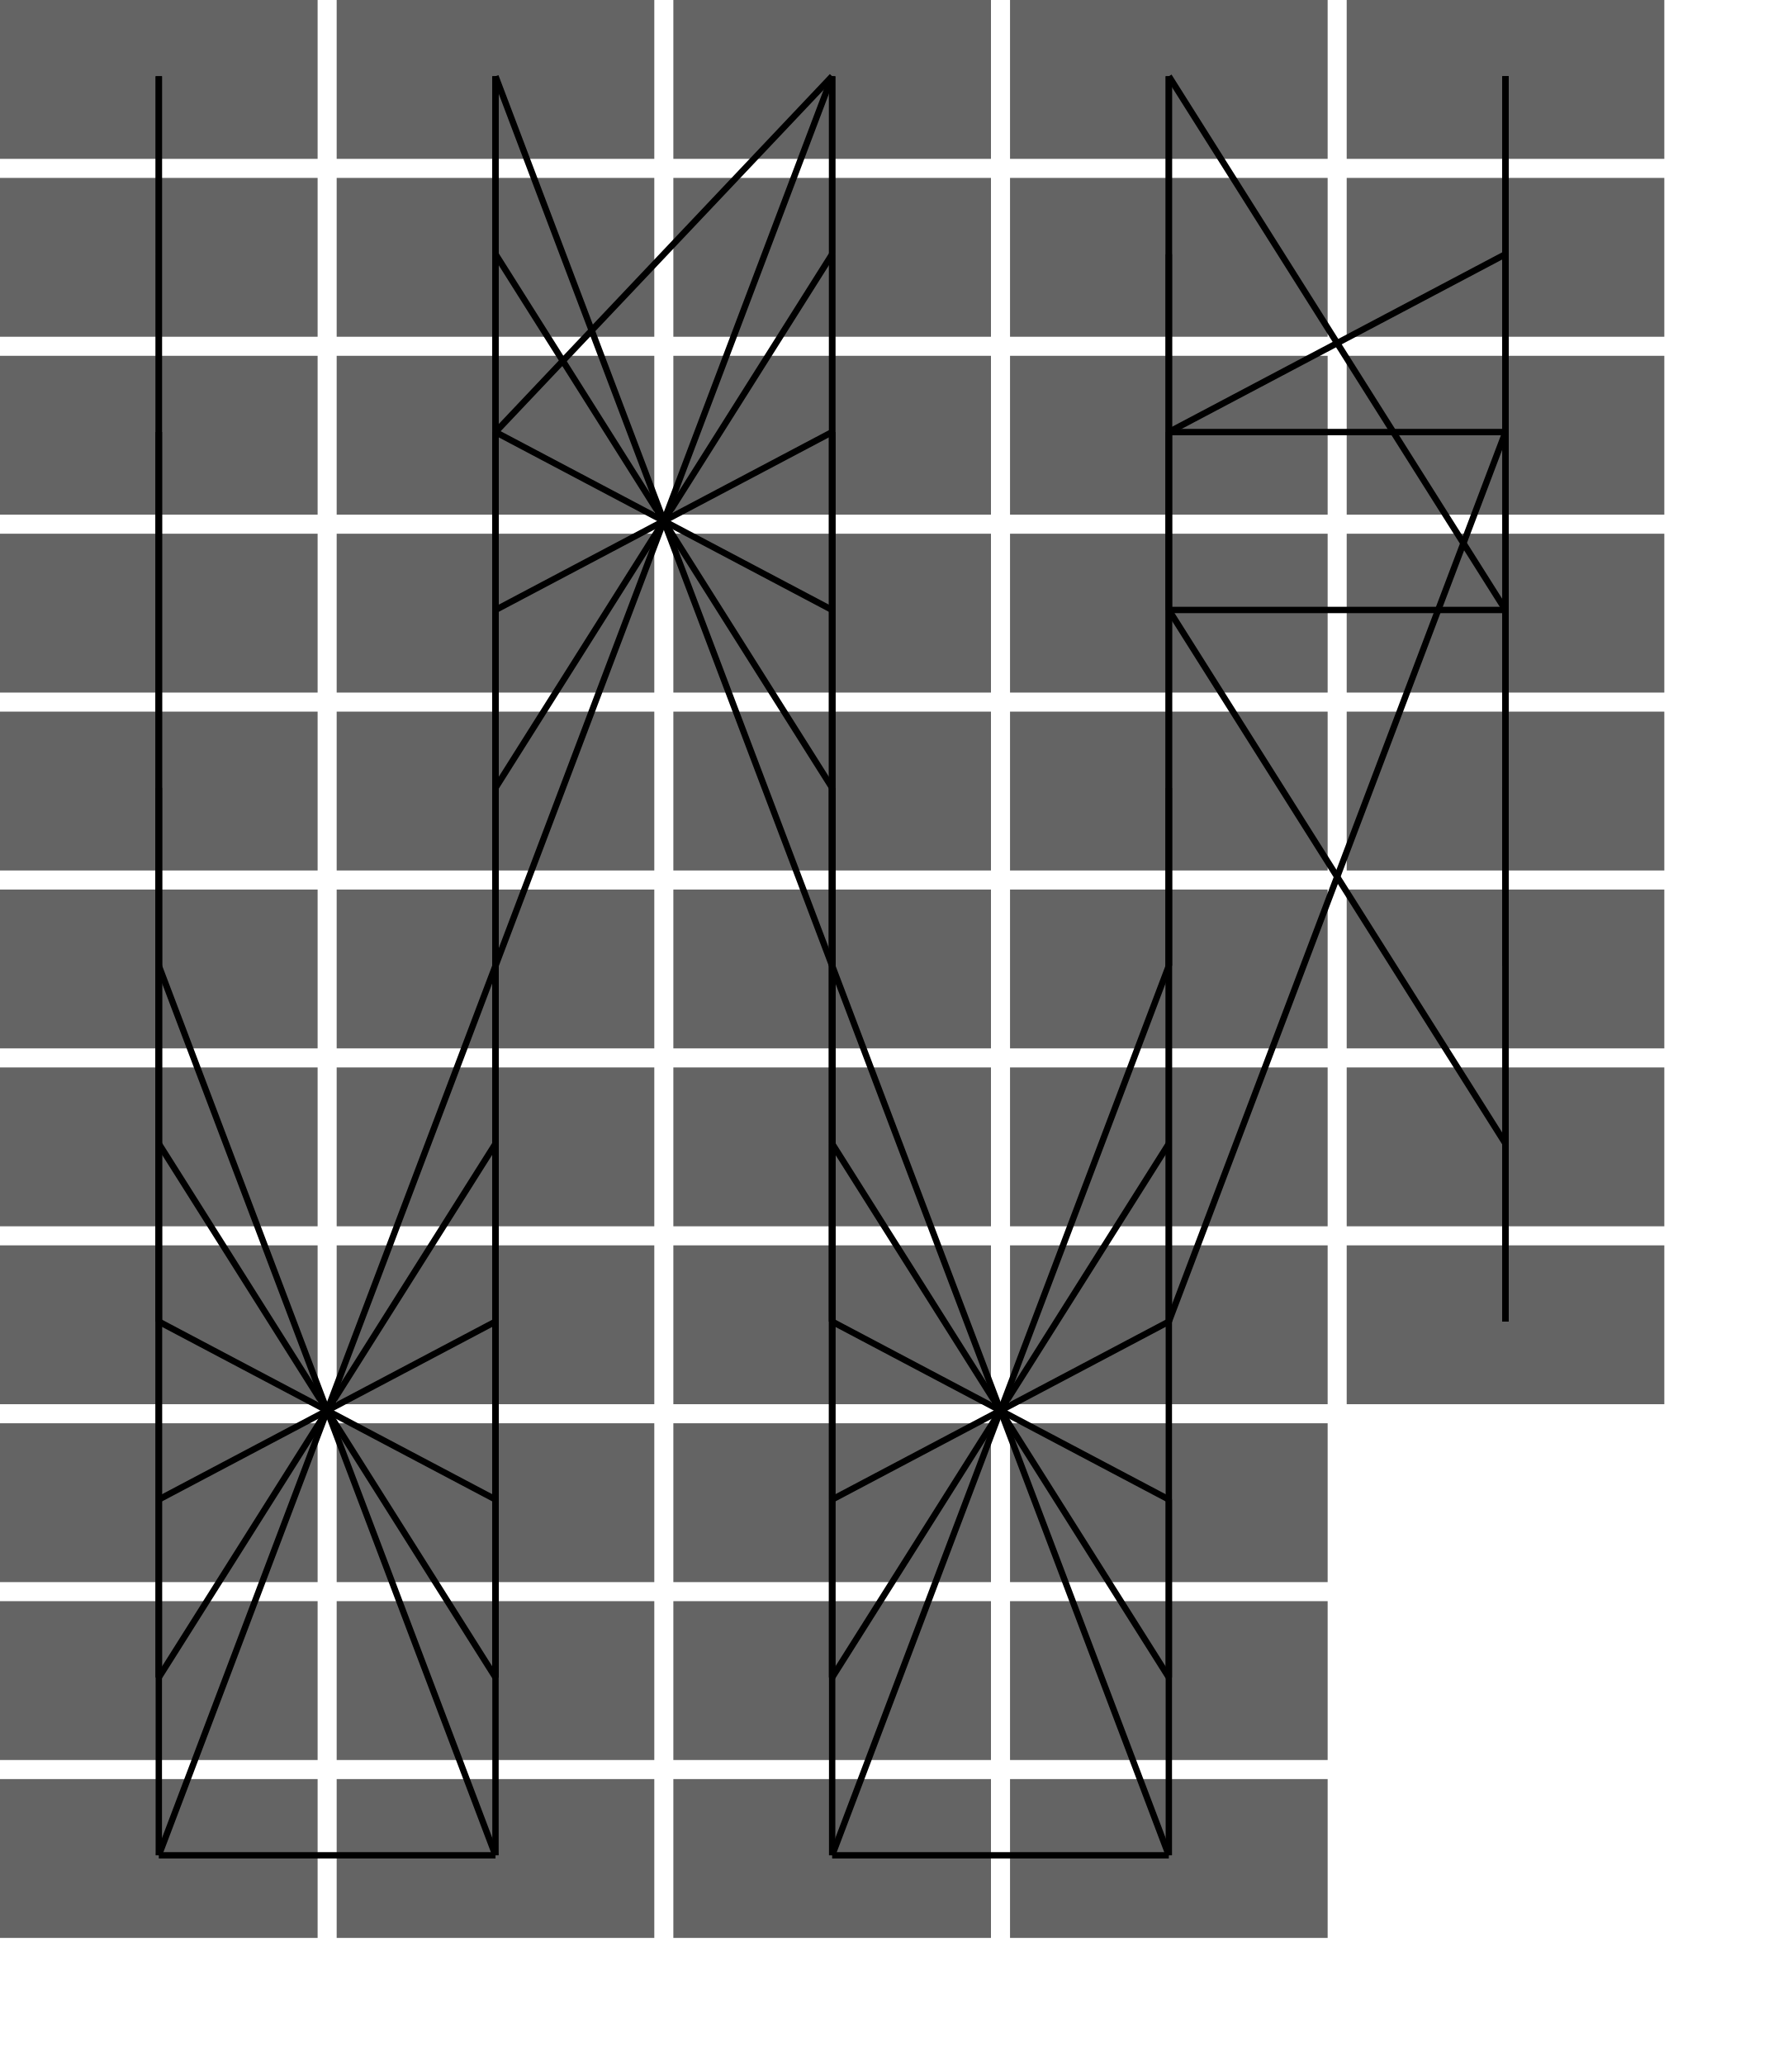
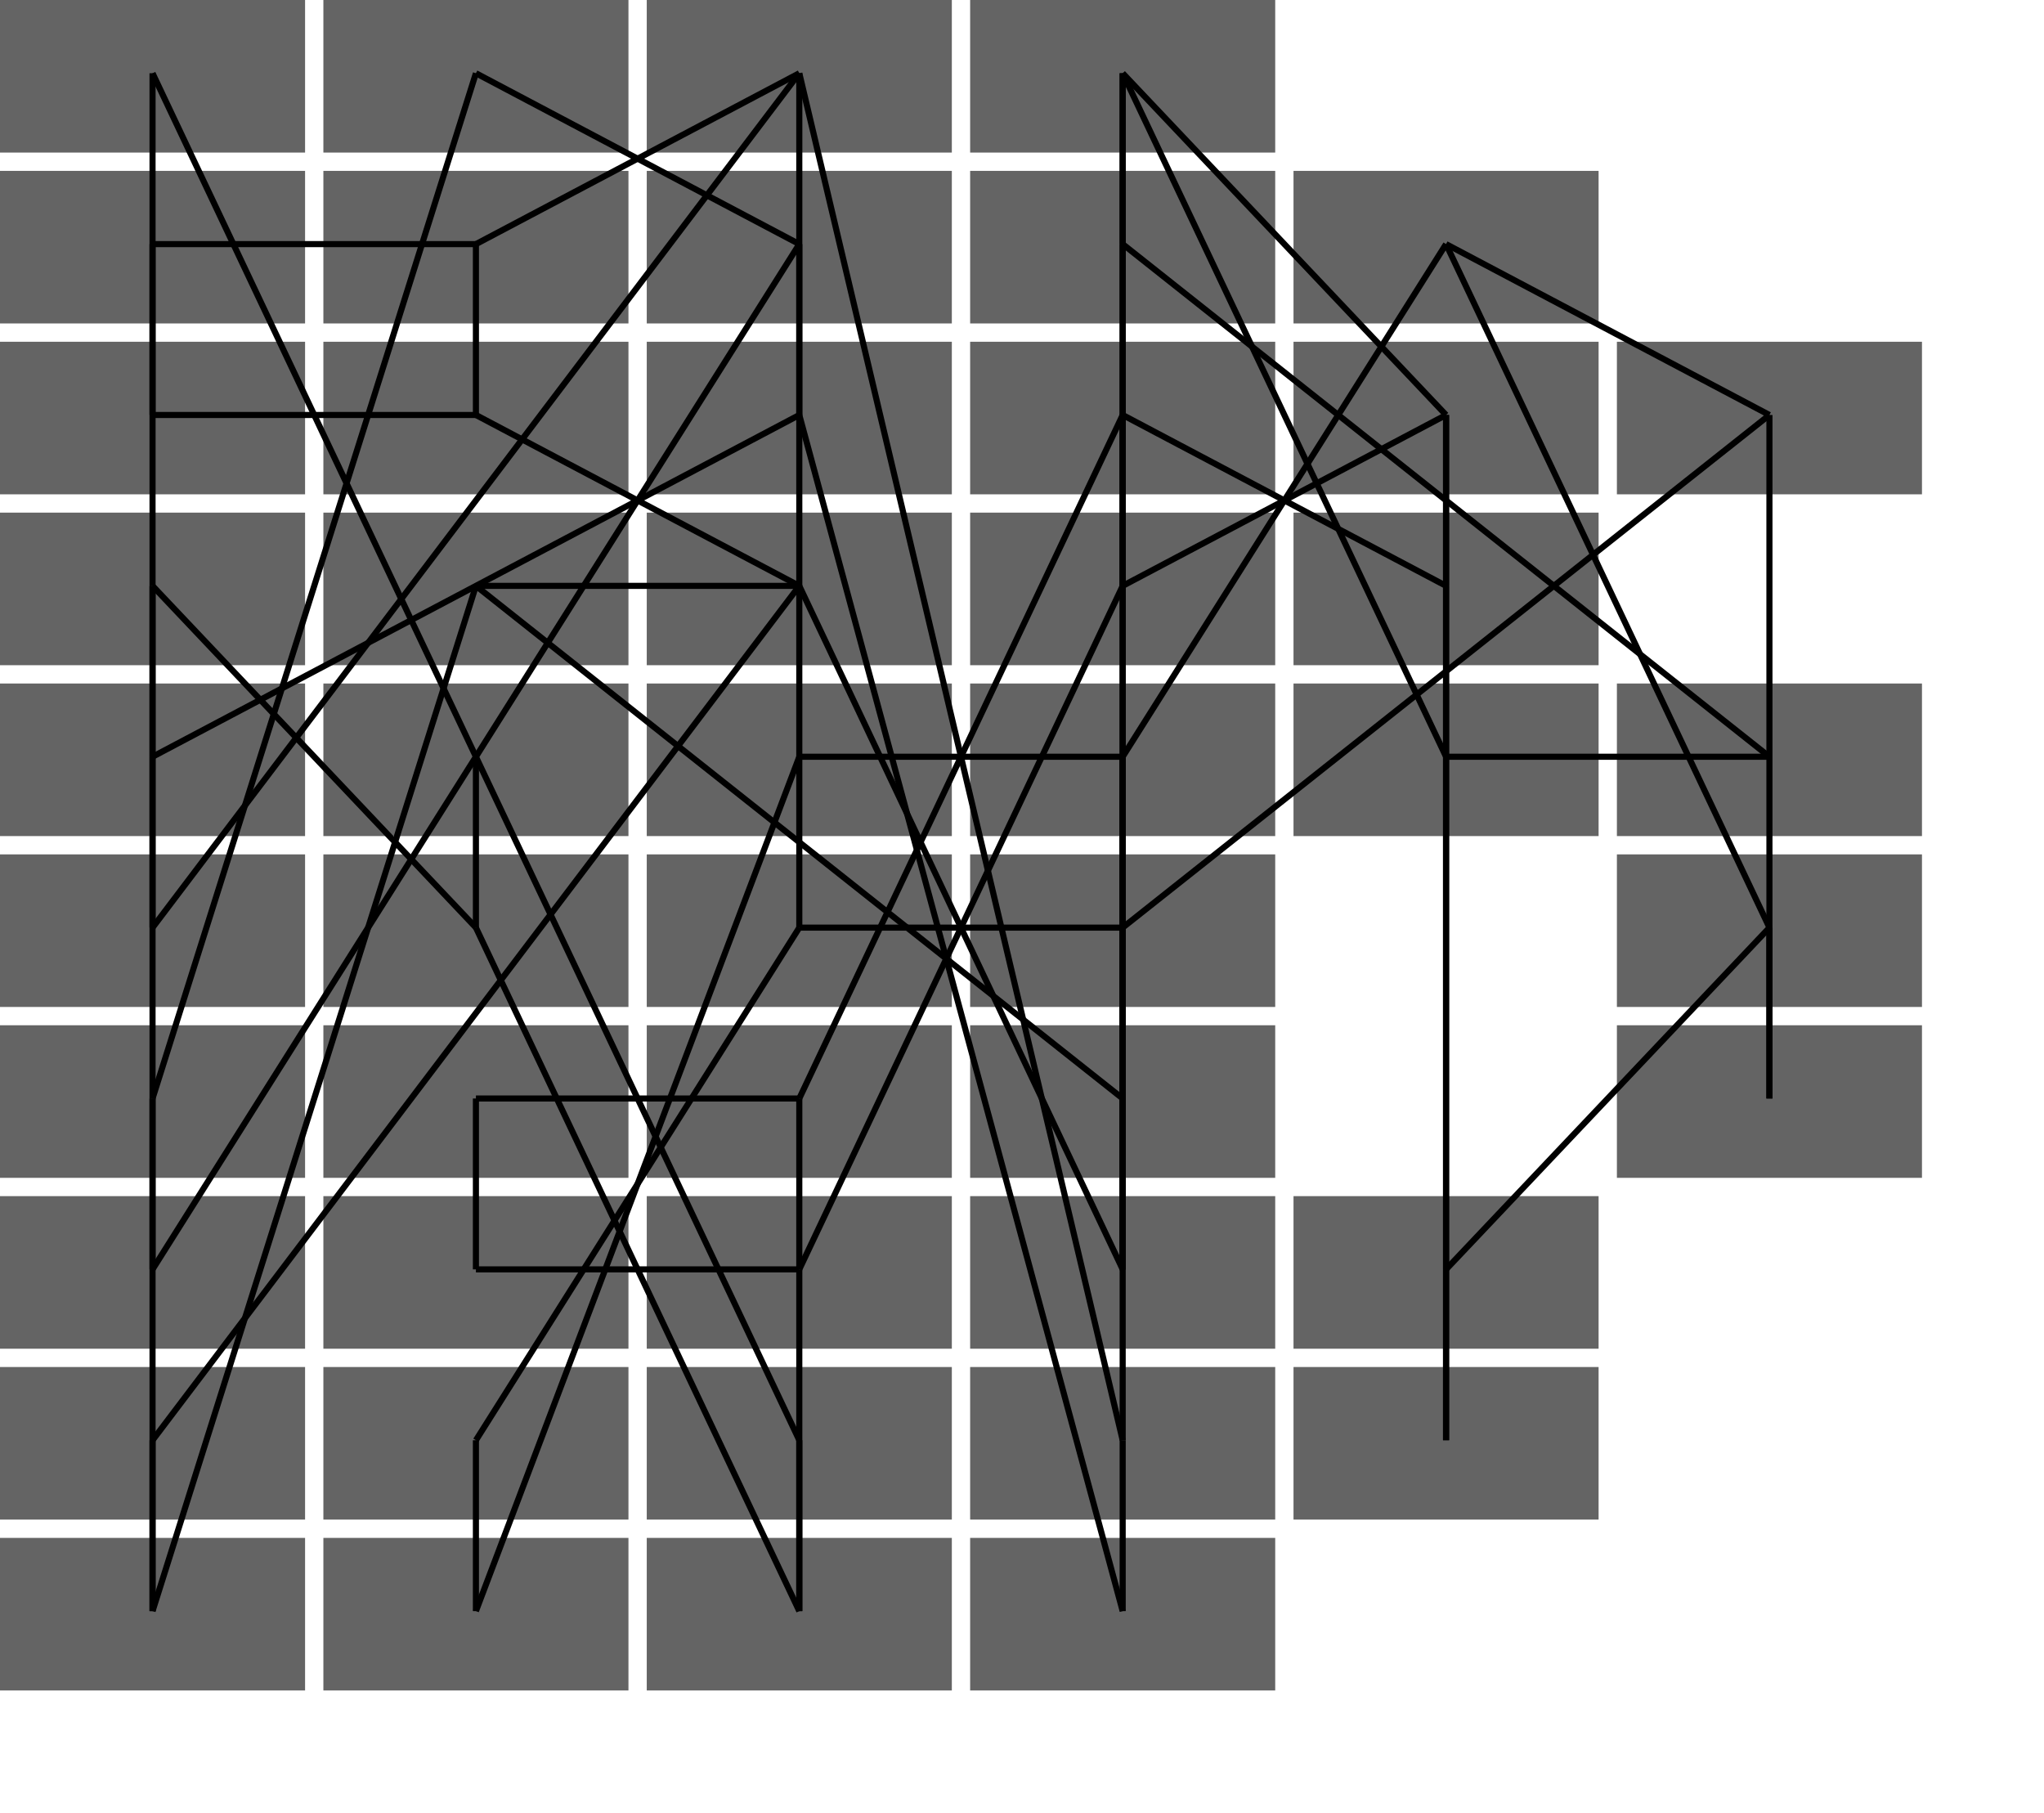
- <svg xmlns="http://www.w3.org/2000/svg" width="282" height="325">
-   <rect x="0" y="0" width="282" height="325" fill="rgb(255,255,255)" />
+ <svg xmlns="http://www.w3.org/2000/svg" width="335" height="297">
+   <rect x="0" y="0" width="335" height="297" fill="rgb(255,255,255)" />
  <rect x="0" y="0" width="50" height="25" fill="rgba(100,100,100,1)" />
  <rect x="0" y="28" width="50" height="25" fill="rgba(100,100,100,1)" />
  <rect x="0" y="56" width="50" height="25" fill="rgba(100,100,100,1)" />
  <rect x="0" y="84" width="50" height="25" fill="rgba(100,100,100,1)" />
  <rect x="0" y="112" width="50" height="25" fill="rgba(100,100,100,1)" />
  <rect x="0" y="140" width="50" height="25" fill="rgba(100,100,100,1)" />
  <rect x="0" y="168" width="50" height="25" fill="rgba(100,100,100,1)" />
  <rect x="0" y="196" width="50" height="25" fill="rgba(100,100,100,1)" />
  <rect x="0" y="224" width="50" height="25" fill="rgba(100,100,100,1)" />
  <rect x="0" y="252" width="50" height="25" fill="rgba(100,100,100,1)" />
-   <rect x="0" y="280" width="50" height="25" fill="rgba(100,100,100,1)" />
  <rect x="53" y="0" width="50" height="25" fill="rgba(100,100,100,1)" />
  <rect x="53" y="28" width="50" height="25" fill="rgba(100,100,100,1)" />
  <rect x="53" y="56" width="50" height="25" fill="rgba(100,100,100,1)" />
  <rect x="53" y="84" width="50" height="25" fill="rgba(100,100,100,1)" />
  <rect x="53" y="112" width="50" height="25" fill="rgba(100,100,100,1)" />
  <rect x="53" y="140" width="50" height="25" fill="rgba(100,100,100,1)" />
  <rect x="53" y="168" width="50" height="25" fill="rgba(100,100,100,1)" />
  <rect x="53" y="196" width="50" height="25" fill="rgba(100,100,100,1)" />
  <rect x="53" y="224" width="50" height="25" fill="rgba(100,100,100,1)" />
  <rect x="53" y="252" width="50" height="25" fill="rgba(100,100,100,1)" />
-   <rect x="53" y="280" width="50" height="25" fill="rgba(100,100,100,1)" />
  <rect x="106" y="0" width="50" height="25" fill="rgba(100,100,100,1)" />
  <rect x="106" y="28" width="50" height="25" fill="rgba(100,100,100,1)" />
  <rect x="106" y="56" width="50" height="25" fill="rgba(100,100,100,1)" />
  <rect x="106" y="84" width="50" height="25" fill="rgba(100,100,100,1)" />
  <rect x="106" y="112" width="50" height="25" fill="rgba(100,100,100,1)" />
  <rect x="106" y="140" width="50" height="25" fill="rgba(100,100,100,1)" />
  <rect x="106" y="168" width="50" height="25" fill="rgba(100,100,100,1)" />
  <rect x="106" y="196" width="50" height="25" fill="rgba(100,100,100,1)" />
  <rect x="106" y="224" width="50" height="25" fill="rgba(100,100,100,1)" />
  <rect x="106" y="252" width="50" height="25" fill="rgba(100,100,100,1)" />
-   <rect x="106" y="280" width="50" height="25" fill="rgba(100,100,100,1)" />
  <rect x="159" y="0" width="50" height="25" fill="rgba(100,100,100,1)" />
  <rect x="159" y="28" width="50" height="25" fill="rgba(100,100,100,1)" />
  <rect x="159" y="56" width="50" height="25" fill="rgba(100,100,100,1)" />
  <rect x="159" y="84" width="50" height="25" fill="rgba(100,100,100,1)" />
  <rect x="159" y="112" width="50" height="25" fill="rgba(100,100,100,1)" />
  <rect x="159" y="140" width="50" height="25" fill="rgba(100,100,100,1)" />
  <rect x="159" y="168" width="50" height="25" fill="rgba(100,100,100,1)" />
  <rect x="159" y="196" width="50" height="25" fill="rgba(100,100,100,1)" />
  <rect x="159" y="224" width="50" height="25" fill="rgba(100,100,100,1)" />
  <rect x="159" y="252" width="50" height="25" fill="rgba(100,100,100,1)" />
-   <rect x="159" y="280" width="50" height="25" fill="rgba(100,100,100,1)" />
-   <rect x="212" y="0" width="50" height="25" fill="rgba(100,100,100,1)" />
  <rect x="212" y="28" width="50" height="25" fill="rgba(100,100,100,1)" />
  <rect x="212" y="56" width="50" height="25" fill="rgba(100,100,100,1)" />
  <rect x="212" y="84" width="50" height="25" fill="rgba(100,100,100,1)" />
  <rect x="212" y="112" width="50" height="25" fill="rgba(100,100,100,1)" />
-   <rect x="212" y="140" width="50" height="25" fill="rgba(100,100,100,1)" />
-   <rect x="212" y="168" width="50" height="25" fill="rgba(100,100,100,1)" />
  <rect x="212" y="196" width="50" height="25" fill="rgba(100,100,100,1)" />
-   <line x1="25" y1="12" x2="25" y2="40" stroke="black" stroke-width="1" />
-   <line x1="25" y1="12" x2="25" y2="180" stroke="black" stroke-width="1" />
-   <line x1="25" y1="40" x2="25" y2="208" stroke="black" stroke-width="1" />
-   <line x1="25" y1="68" x2="25" y2="96" stroke="black" stroke-width="1" />
-   <line x1="25" y1="68" x2="25" y2="236" stroke="black" stroke-width="1" />
-   <line x1="25" y1="96" x2="25" y2="264" stroke="black" stroke-width="1" />
+   <rect x="212" y="224" width="50" height="25" fill="rgba(100,100,100,1)" />
+   <rect x="265" y="56" width="50" height="25" fill="rgba(100,100,100,1)" />
+   <rect x="265" y="112" width="50" height="25" fill="rgba(100,100,100,1)" />
+   <rect x="265" y="140" width="50" height="25" fill="rgba(100,100,100,1)" />
+   <rect x="265" y="168" width="50" height="25" fill="rgba(100,100,100,1)" />
+   <line x1="25" y1="12" x2="25" y2="96" stroke="black" stroke-width="1" />
+   <line x1="25" y1="12" x2="78" y2="124" stroke="black" stroke-width="1" />
+   <line x1="25" y1="96" x2="78" y2="152" stroke="black" stroke-width="1" />
+   <line x1="25" y1="96" x2="25" y2="124" stroke="black" stroke-width="1" />
+   <line x1="25" y1="96" x2="25" y2="180" stroke="black" stroke-width="1" />
+   <line x1="25" y1="40" x2="25" y2="68" stroke="black" stroke-width="1" />
+   <line x1="25" y1="40" x2="78" y2="40" stroke="black" stroke-width="1" />
+   <line x1="25" y1="68" x2="78" y2="68" stroke="black" stroke-width="1" />
+   <line x1="25" y1="124" x2="131" y2="68" stroke="black" stroke-width="1" />
  <line x1="25" y1="124" x2="25" y2="152" stroke="black" stroke-width="1" />
-   <line x1="25" y1="124" x2="25" y2="292" stroke="black" stroke-width="1" />
-   <line x1="25" y1="152" x2="78" y2="292" stroke="black" stroke-width="1" />
-   <line x1="25" y1="180" x2="78" y2="264" stroke="black" stroke-width="1" />
+   <line x1="25" y1="152" x2="131" y2="12" stroke="black" stroke-width="1" />
+   <line x1="25" y1="180" x2="25" y2="264" stroke="black" stroke-width="1" />
+   <line x1="25" y1="180" x2="78" y2="12" stroke="black" stroke-width="1" />
  <line x1="25" y1="180" x2="25" y2="208" stroke="black" stroke-width="1" />
-   <line x1="25" y1="208" x2="78" y2="236" stroke="black" stroke-width="1" />
-   <line x1="25" y1="236" x2="78" y2="208" stroke="black" stroke-width="1" />
+   <line x1="25" y1="208" x2="131" y2="40" stroke="black" stroke-width="1" />
  <line x1="25" y1="236" x2="25" y2="264" stroke="black" stroke-width="1" />
-   <line x1="25" y1="264" x2="78" y2="180" stroke="black" stroke-width="1" />
-   <line x1="25" y1="292" x2="78" y2="292" stroke="black" stroke-width="1" />
-   <line x1="25" y1="292" x2="78" y2="152" stroke="black" stroke-width="1" />
-   <line x1="78" y1="292" x2="78" y2="124" stroke="black" stroke-width="1" />
+   <line x1="25" y1="236" x2="131" y2="96" stroke="black" stroke-width="1" />
+   <line x1="25" y1="264" x2="78" y2="96" stroke="black" stroke-width="1" />
  <line x1="78" y1="264" x2="78" y2="236" stroke="black" stroke-width="1" />
-   <line x1="78" y1="264" x2="78" y2="180" stroke="black" stroke-width="1" />
-   <line x1="78" y1="264" x2="78" y2="96" stroke="black" stroke-width="1" />
-   <line x1="78" y1="236" x2="78" y2="68" stroke="black" stroke-width="1" />
-   <line x1="78" y1="208" x2="78" y2="40" stroke="black" stroke-width="1" />
+   <line x1="78" y1="264" x2="131" y2="124" stroke="black" stroke-width="1" />
+   <line x1="78" y1="236" x2="131" y2="152" stroke="black" stroke-width="1" />
  <line x1="78" y1="208" x2="78" y2="180" stroke="black" stroke-width="1" />
-   <line x1="78" y1="180" x2="78" y2="12" stroke="black" stroke-width="1" />
-   <line x1="78" y1="152" x2="78" y2="124" stroke="black" stroke-width="1" />
-   <line x1="78" y1="152" x2="131" y2="12" stroke="black" stroke-width="1" />
-   <line x1="78" y1="124" x2="131" y2="40" stroke="black" stroke-width="1" />
-   <line x1="78" y1="96" x2="78" y2="68" stroke="black" stroke-width="1" />
-   <line x1="78" y1="96" x2="131" y2="68" stroke="black" stroke-width="1" />
-   <line x1="78" y1="68" x2="131" y2="12" stroke="black" stroke-width="1" />
+   <line x1="78" y1="208" x2="131" y2="208" stroke="black" stroke-width="1" />
+   <line x1="78" y1="180" x2="131" y2="180" stroke="black" stroke-width="1" />
+   <line x1="78" y1="124" x2="131" y2="236" stroke="black" stroke-width="1" />
+   <line x1="78" y1="124" x2="78" y2="152" stroke="black" stroke-width="1" />
+   <line x1="78" y1="152" x2="131" y2="264" stroke="black" stroke-width="1" />
+   <line x1="78" y1="40" x2="78" y2="68" stroke="black" stroke-width="1" />
+   <line x1="78" y1="40" x2="131" y2="12" stroke="black" stroke-width="1" />
  <line x1="78" y1="68" x2="131" y2="96" stroke="black" stroke-width="1" />
-   <line x1="78" y1="40" x2="131" y2="124" stroke="black" stroke-width="1" />
-   <line x1="78" y1="40" x2="78" y2="12" stroke="black" stroke-width="1" />
-   <line x1="78" y1="12" x2="131" y2="152" stroke="black" stroke-width="1" />
-   <line x1="131" y1="12" x2="131" y2="40" stroke="black" stroke-width="1" />
-   <line x1="131" y1="12" x2="131" y2="180" stroke="black" stroke-width="1" />
-   <line x1="131" y1="40" x2="131" y2="208" stroke="black" stroke-width="1" />
-   <line x1="131" y1="68" x2="131" y2="96" stroke="black" stroke-width="1" />
-   <line x1="131" y1="68" x2="131" y2="236" stroke="black" stroke-width="1" />
-   <line x1="131" y1="96" x2="131" y2="264" stroke="black" stroke-width="1" />
-   <line x1="131" y1="124" x2="131" y2="292" stroke="black" stroke-width="1" />
+   <line x1="131" y1="68" x2="184" y2="264" stroke="black" stroke-width="1" />
+   <line x1="131" y1="68" x2="131" y2="12" stroke="black" stroke-width="1" />
+   <line x1="131" y1="12" x2="184" y2="236" stroke="black" stroke-width="1" />
+   <line x1="78" y1="12" x2="131" y2="40" stroke="black" stroke-width="1" />
+   <line x1="131" y1="40" x2="131" y2="124" stroke="black" stroke-width="1" />
+   <line x1="131" y1="96" x2="184" y2="208" stroke="black" stroke-width="1" />
+   <line x1="131" y1="96" x2="78" y2="96" stroke="black" stroke-width="1" />
+   <line x1="78" y1="96" x2="184" y2="180" stroke="black" stroke-width="1" />
+   <line x1="131" y1="124" x2="184" y2="124" stroke="black" stroke-width="1" />
  <line x1="131" y1="124" x2="131" y2="152" stroke="black" stroke-width="1" />
-   <line x1="131" y1="124" x2="131" y2="208" stroke="black" stroke-width="1" />
-   <line x1="131" y1="152" x2="184" y2="292" stroke="black" stroke-width="1" />
-   <line x1="131" y1="180" x2="131" y2="208" stroke="black" stroke-width="1" />
-   <line x1="131" y1="180" x2="184" y2="264" stroke="black" stroke-width="1" />
-   <line x1="131" y1="208" x2="184" y2="236" stroke="black" stroke-width="1" />
+   <line x1="131" y1="152" x2="184" y2="152" stroke="black" stroke-width="1" />
+   <line x1="131" y1="208" x2="131" y2="180" stroke="black" stroke-width="1" />
+   <line x1="131" y1="208" x2="131" y2="264" stroke="black" stroke-width="1" />
+   <line x1="131" y1="208" x2="184" y2="96" stroke="black" stroke-width="1" />
+   <line x1="131" y1="180" x2="184" y2="68" stroke="black" stroke-width="1" />
  <line x1="131" y1="236" x2="131" y2="264" stroke="black" stroke-width="1" />
-   <line x1="131" y1="236" x2="184" y2="208" stroke="black" stroke-width="1" />
-   <line x1="131" y1="264" x2="184" y2="180" stroke="black" stroke-width="1" />
-   <line x1="131" y1="292" x2="184" y2="152" stroke="black" stroke-width="1" />
-   <line x1="131" y1="292" x2="184" y2="292" stroke="black" stroke-width="1" />
-   <line x1="184" y1="292" x2="184" y2="124" stroke="black" stroke-width="1" />
  <line x1="184" y1="264" x2="184" y2="236" stroke="black" stroke-width="1" />
+   <line x1="184" y1="236" x2="184" y2="124" stroke="black" stroke-width="1" />
  <line x1="184" y1="208" x2="184" y2="180" stroke="black" stroke-width="1" />
-   <line x1="184" y1="208" x2="237" y2="68" stroke="black" stroke-width="1" />
-   <line x1="184" y1="180" x2="184" y2="68" stroke="black" stroke-width="1" />
-   <line x1="184" y1="152" x2="184" y2="40" stroke="black" stroke-width="1" />
-   <line x1="184" y1="152" x2="184" y2="124" stroke="black" stroke-width="1" />
-   <line x1="184" y1="124" x2="184" y2="12" stroke="black" stroke-width="1" />
-   <line x1="237" y1="68" x2="184" y2="68" stroke="black" stroke-width="1" />
-   <line x1="237" y1="68" x2="237" y2="12" stroke="black" stroke-width="1" />
-   <line x1="184" y1="68" x2="237" y2="40" stroke="black" stroke-width="1" />
-   <line x1="184" y1="40" x2="184" y2="96" stroke="black" stroke-width="1" />
+   <line x1="184" y1="208" x2="184" y2="152" stroke="black" stroke-width="1" />
+   <line x1="184" y1="208" x2="184" y2="40" stroke="black" stroke-width="1" />
+   <line x1="184" y1="180" x2="184" y2="12" stroke="black" stroke-width="1" />
+   <line x1="184" y1="124" x2="237" y2="40" stroke="black" stroke-width="1" />
+   <line x1="184" y1="124" x2="184" y2="152" stroke="black" stroke-width="1" />
+   <line x1="184" y1="152" x2="290" y2="68" stroke="black" stroke-width="1" />
+   <line x1="184" y1="96" x2="184" y2="68" stroke="black" stroke-width="1" />
+   <line x1="184" y1="96" x2="237" y2="68" stroke="black" stroke-width="1" />
+   <line x1="184" y1="68" x2="237" y2="96" stroke="black" stroke-width="1" />
  <line x1="184" y1="40" x2="184" y2="12" stroke="black" stroke-width="1" />
-   <line x1="184" y1="12" x2="237" y2="96" stroke="black" stroke-width="1" />
-   <line x1="237" y1="12" x2="237" y2="40" stroke="black" stroke-width="1" />
-   <line x1="237" y1="12" x2="237" y2="124" stroke="black" stroke-width="1" />
-   <line x1="237" y1="40" x2="237" y2="152" stroke="black" stroke-width="1" />
-   <line x1="184" y1="96" x2="237" y2="180" stroke="black" stroke-width="1" />
-   <line x1="184" y1="96" x2="237" y2="96" stroke="black" stroke-width="1" />
+   <line x1="184" y1="40" x2="290" y2="124" stroke="black" stroke-width="1" />
+   <line x1="184" y1="12" x2="237" y2="68" stroke="black" stroke-width="1" />
+   <line x1="184" y1="12" x2="237" y2="124" stroke="black" stroke-width="1" />
+   <line x1="237" y1="40" x2="290" y2="152" stroke="black" stroke-width="1" />
+   <line x1="237" y1="40" x2="290" y2="68" stroke="black" stroke-width="1" />
+   <line x1="290" y1="68" x2="290" y2="180" stroke="black" stroke-width="1" />
+   <line x1="237" y1="68" x2="237" y2="96" stroke="black" stroke-width="1" />
+   <line x1="237" y1="68" x2="237" y2="236" stroke="black" stroke-width="1" />
  <line x1="237" y1="96" x2="237" y2="208" stroke="black" stroke-width="1" />
-   <line x1="237" y1="124" x2="237" y2="152" stroke="black" stroke-width="1" />
-   <line x1="237" y1="124" x2="237" y2="208" stroke="black" stroke-width="1" />
-   <line x1="237" y1="180" x2="237" y2="208" stroke="black" stroke-width="1" />
+   <line x1="290" y1="124" x2="237" y2="124" stroke="black" stroke-width="1" />
+   <line x1="290" y1="152" x2="237" y2="208" stroke="black" stroke-width="1" />
+   <line x1="290" y1="152" x2="290" y2="180" stroke="black" stroke-width="1" />
+   <line x1="237" y1="236" x2="237" y2="208" stroke="black" stroke-width="1" />
</svg>
